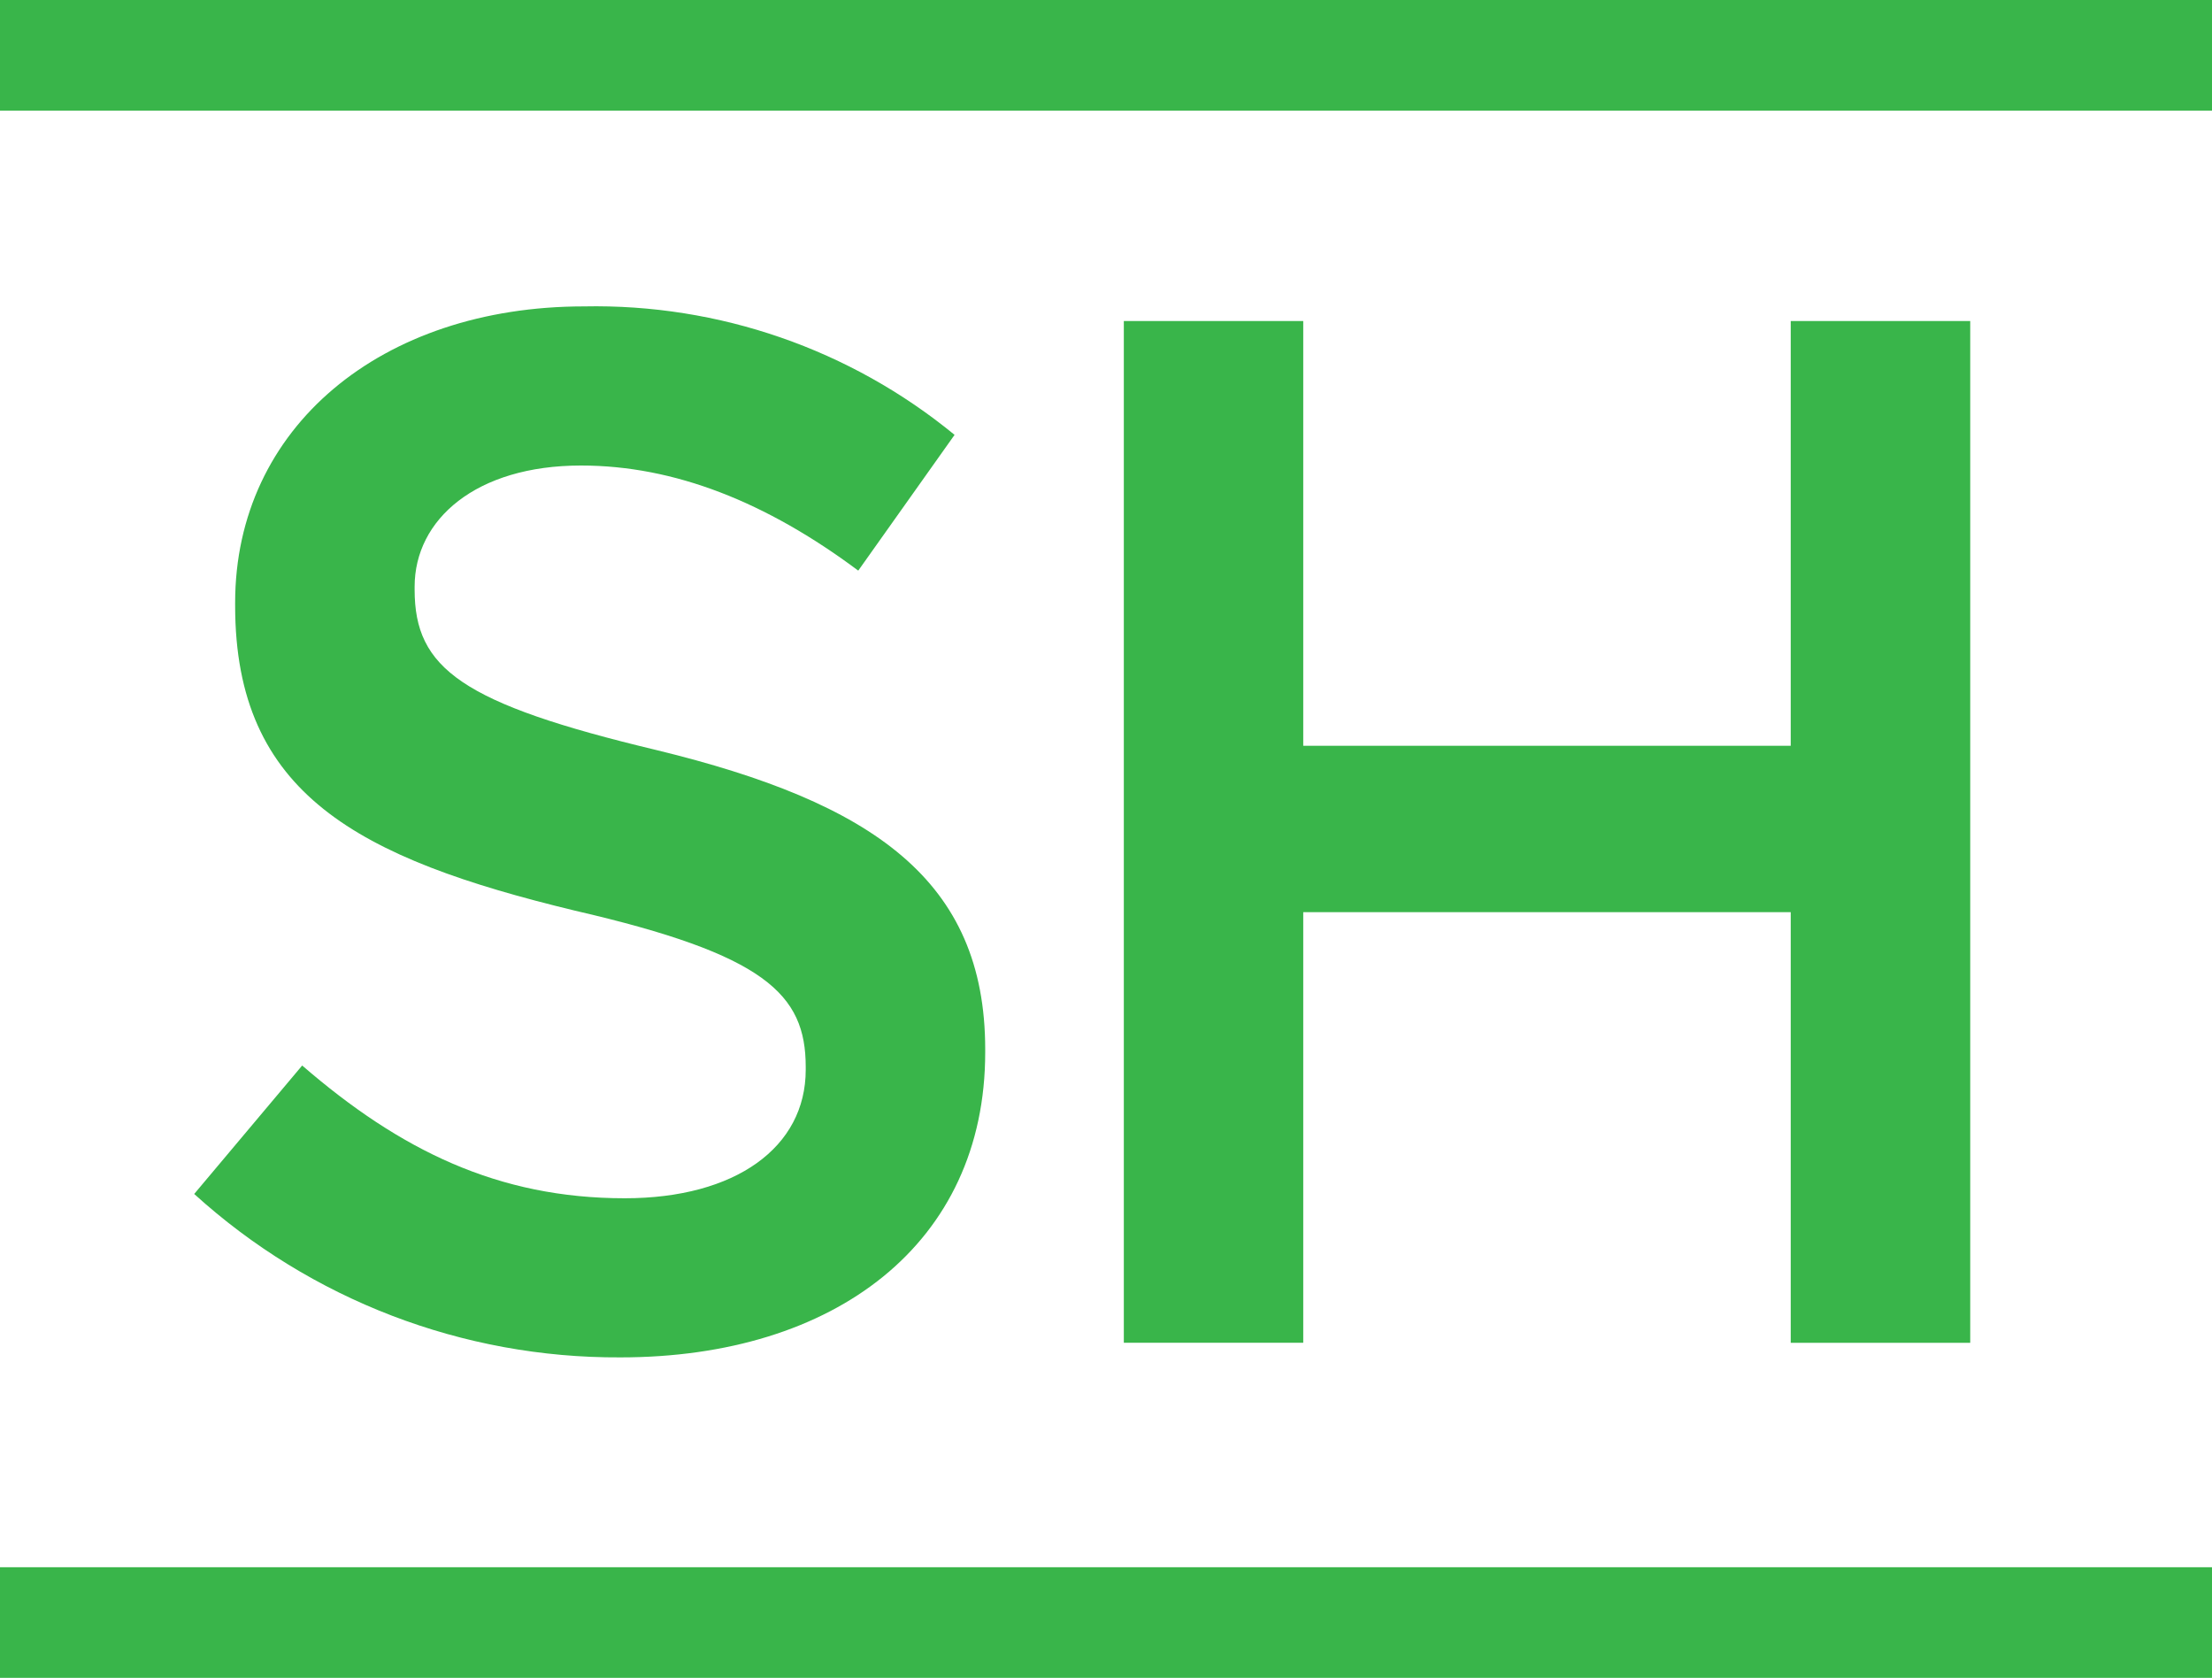
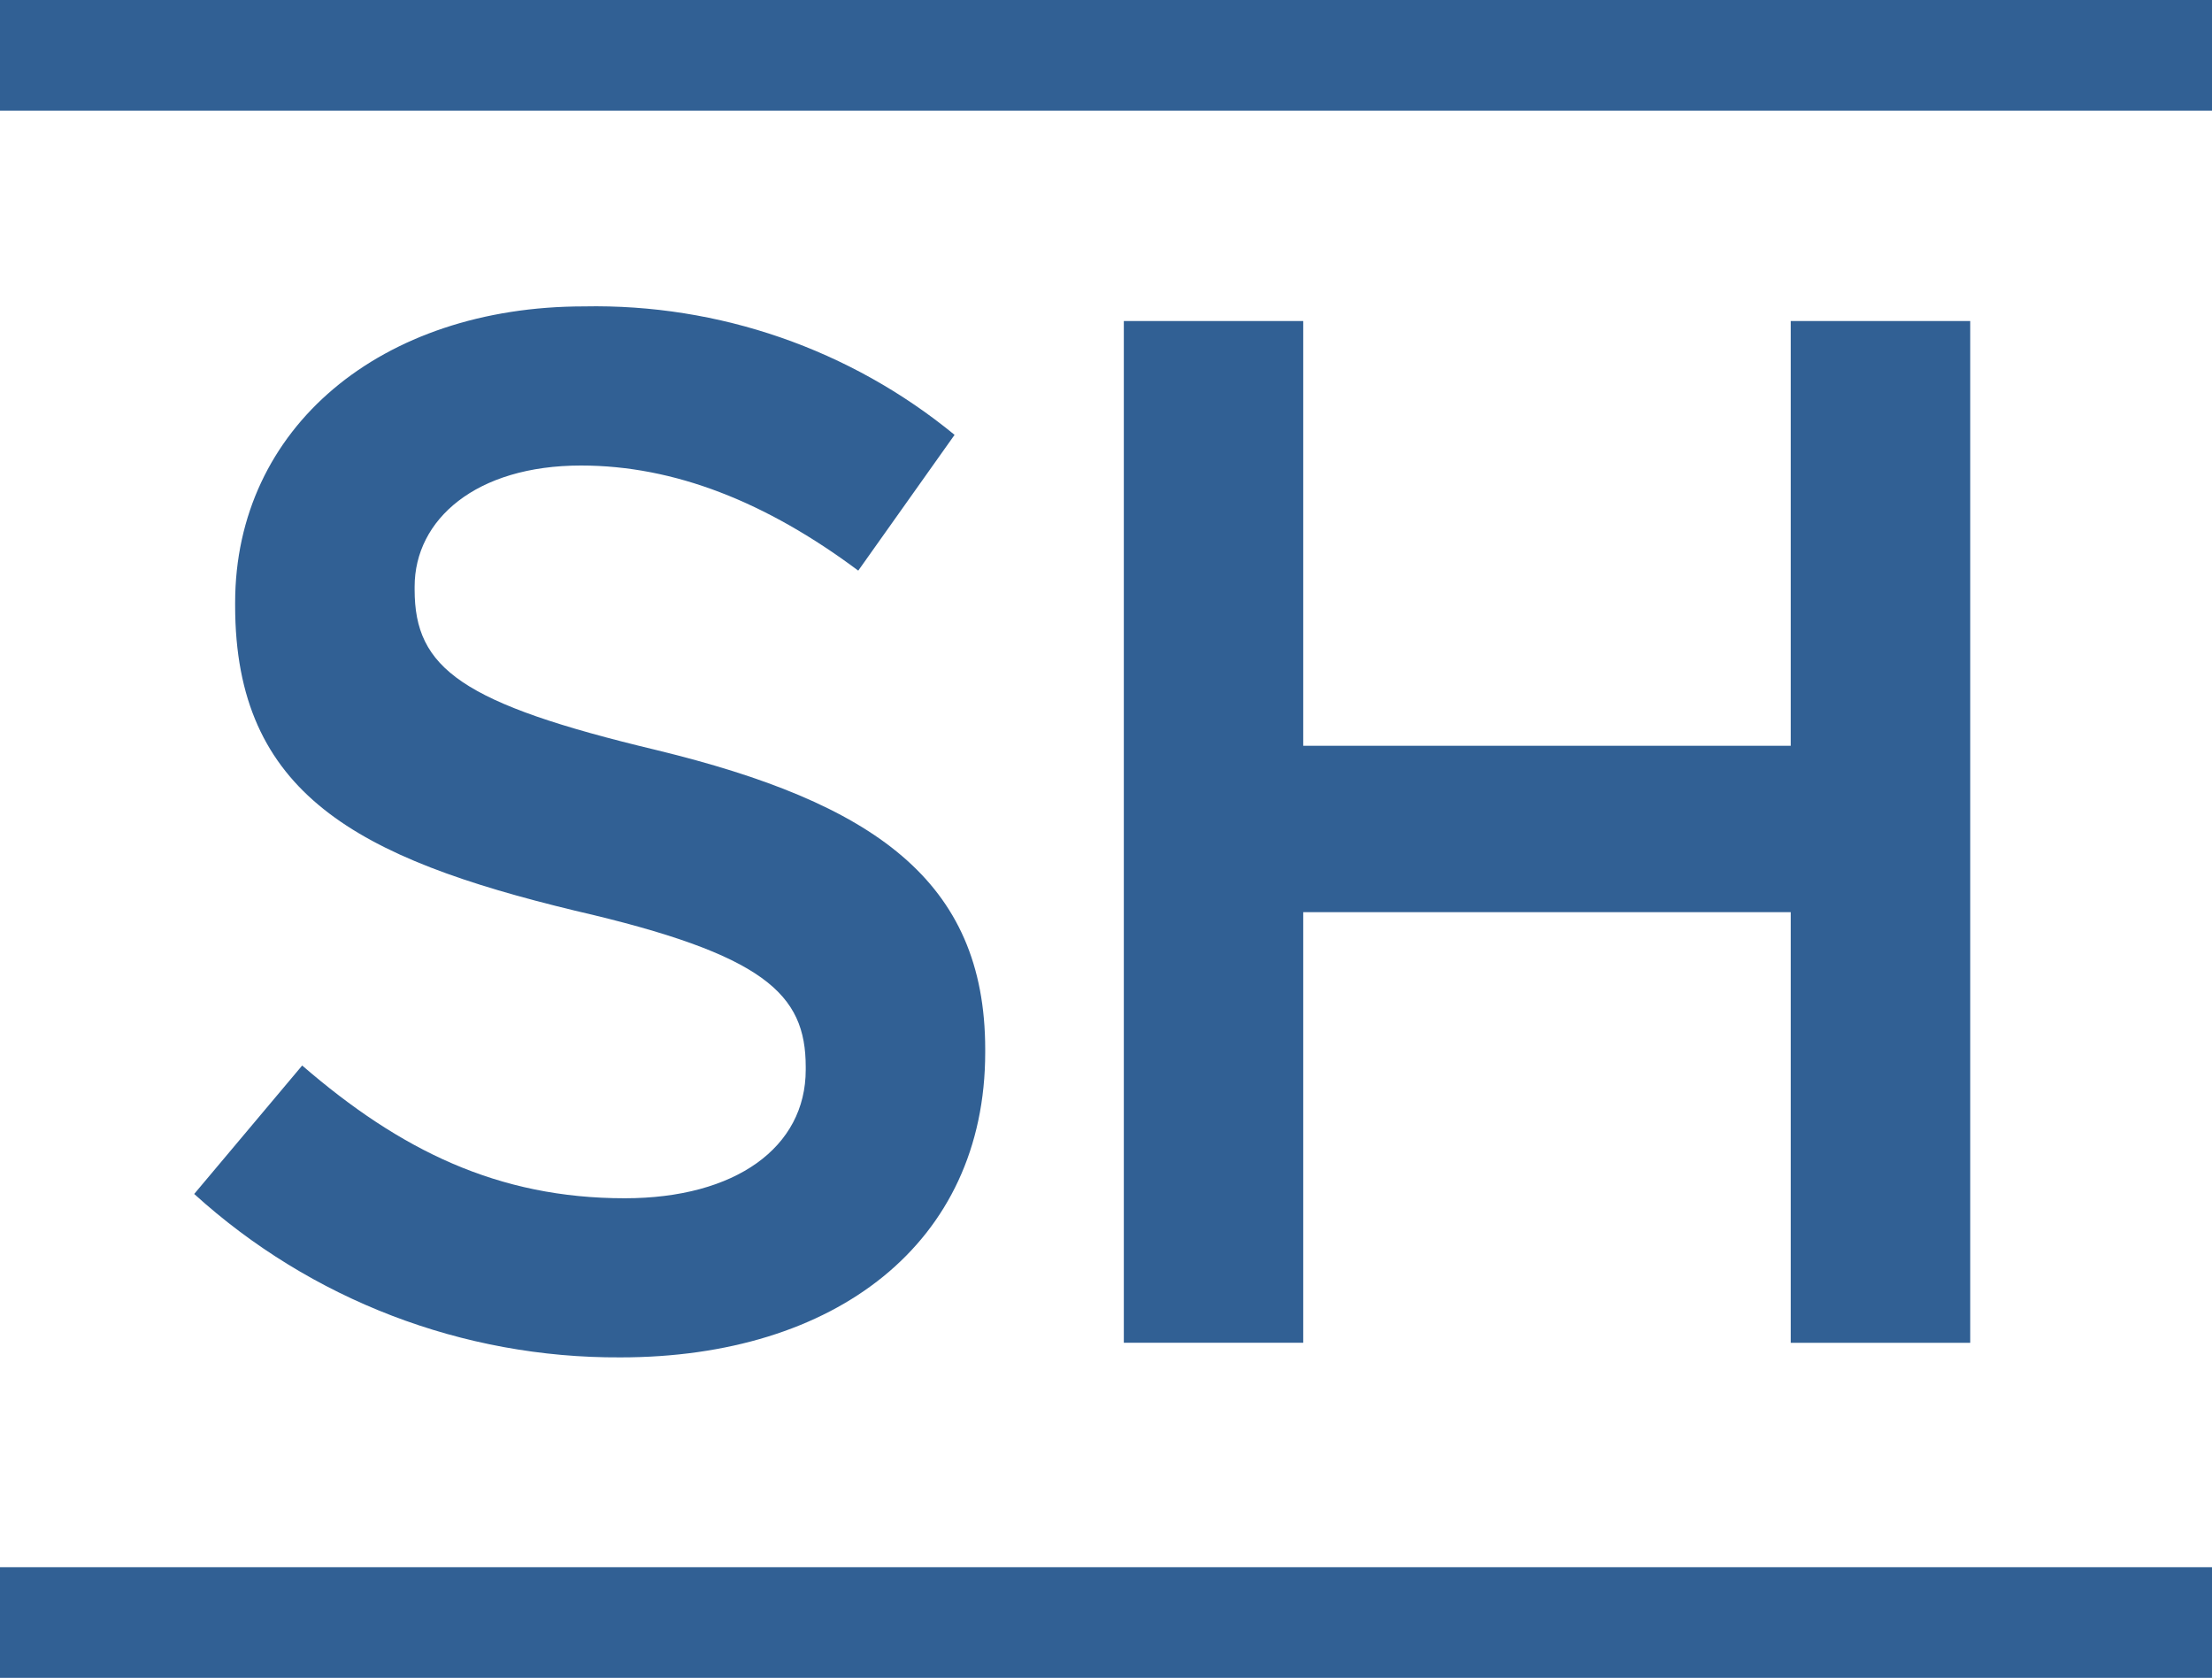
- <svg xmlns="http://www.w3.org/2000/svg" width="120" height="91" viewBox="0 0 120 91">
-   <path id="SH" fill-rule="evenodd" fill="#39b54a" d="M33.655,73.619c11.637,0,19.792-6.175,19.792-16.546V56.915c0-9.183-6.1-13.379-17.812-16.229-10.608-2.533-13.142-4.433-13.142-8.708V31.819c0-3.642,3.325-6.571,9.025-6.571,5.067,0,10.054,1.979,15.042,5.7l5.225-7.363a30.717,30.717,0,0,0-20.108-6.967c-11,0-18.921,6.571-18.921,16.071v0.158c0,10.212,6.65,13.7,18.446,16.546,10.292,2.375,12.508,4.512,12.508,8.471v0.158c0,4.2-3.8,6.967-9.817,6.967-6.887,0-12.192-2.612-17.5-7.2l-5.858,6.967A34.136,34.136,0,0,0,33.655,73.619Zm27.313-.792H70.7V49.473H97.146V72.828h9.738V17.411H97.146V40.448H70.7V17.411H60.967V72.828Z" />
-   <rect fill="#39b54a" y="85" width="120" height="6" />
-   <rect id="Rectangle_4_copy" data-name="Rectangle 4 copy" fill="#39b54a" width="120" height="6" />
+ <svg xmlns="http://www.w3.org/2000/svg" width="120" height="91">
+   <path fill-rule="evenodd" fill="#316094" d="M33.655 73.619c11.637 0 19.792-6.175 19.792-16.546v-.158c0-9.183-6.1-13.379-17.812-16.229-10.608-2.533-13.142-4.433-13.142-8.708v-.159c0-3.642 3.325-6.571 9.025-6.571 5.067 0 10.054 1.979 15.042 5.7l5.225-7.363a30.717 30.717 0 0 0-20.108-6.967c-11 0-18.921 6.571-18.921 16.071v.158c0 10.212 6.65 13.7 18.446 16.546 10.292 2.375 12.508 4.512 12.508 8.471v.158c0 4.2-3.8 6.967-9.817 6.967-6.887 0-12.192-2.612-17.5-7.2l-5.858 6.967a34.136 34.136 0 0 0 23.12 8.863Zm27.313-.792H70.7V49.473h26.446v23.355h9.738V17.411h-9.738v23.037H70.7V17.411h-9.733v55.417Z" />
+   <path fill="#316094" d="M0 85h120v6H0z" />
+   <path data-name="Rectangle 4 copy" fill="#316094" d="M0 0h120v6H0z" />
</svg>
